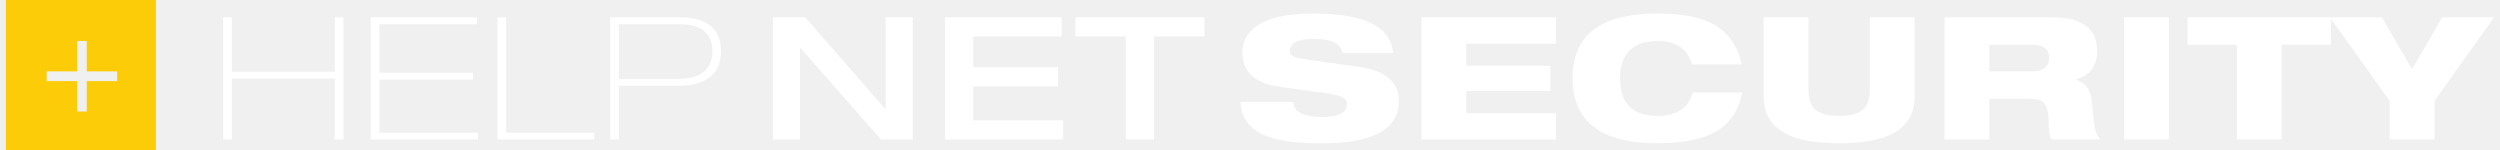
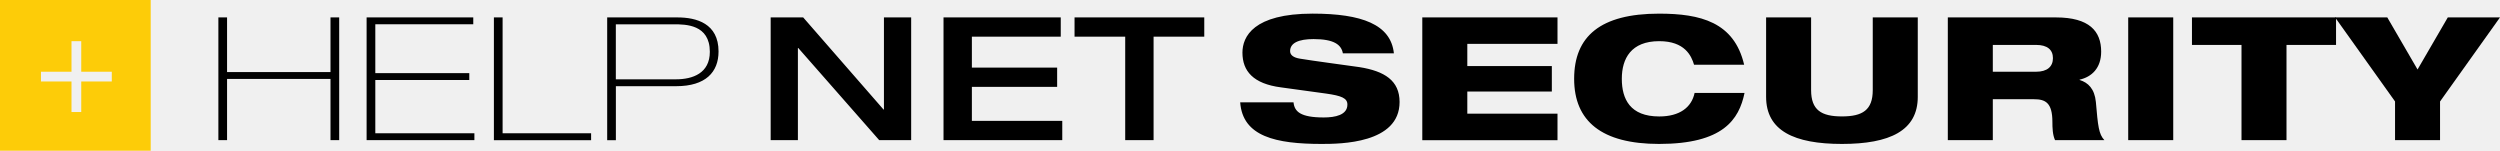
- <svg xmlns="http://www.w3.org/2000/svg" width="1200" height="72" viewBox="0 0 1200 72.34">
+ <svg xmlns="http://www.w3.org/2000/svg" viewBox="0 0 1200 72.34">
  <path fill="#fdcc08" d="M0 0v72.34h72.34V0H0Zm53.66 39.11H39v14.66h-4.68V39.11H19.66v-4.68h14.66V19.77H39v14.66h14.66v4.68Z" />
-   <g fill="#fff">
+   <g fill="#000">
    <path d="M104.82 8.36h4.17V34.6h49.65V8.36h4.17v58.91h-4.17V37.9h-49.65v29.37h-4.17V8.36ZM175.98 8.36h51.19v3.3h-47.02v23.43h45.11v3.3h-45.11v25.58h47.56v3.3h-51.74V8.36ZM237.07 8.36h4.18v55.62h42.48v3.3h-46.66V8.36ZM291.44 8.36h33.76c9.08 0 19.7 2.89 19.7 16.34 0 9.9-6.17 16.67-20.33 16.67h-28.95v25.91h-4.17V8.36Zm4.17 29.71h28.86c7.99 0 16.25-2.89 16.25-13.2 0-13.2-11.71-13.2-17.25-13.2H295.6v26.4ZM369.92 8.36h15.61l38.58 44.23h.18V8.36h13.07v58.91h-15.34l-38.85-44.23h-.18v44.23h-13.07V8.36ZM452.89 8.36h56.27v9.24H466.5v14.85h40.93v9.24H466.5v16.34h43.39v9.24h-57V8.36ZM540.11 17.6h-24.33V8.36h62.27v9.24h-24.33v49.67H540.1V17.6ZM644.58 25.61c-.72-4.04-4.08-6.85-14.07-6.85-7.26 0-11.26 1.9-11.26 5.78 0 1.9 1.64 3.14 4.82 3.63 5.35.91 22.05 3.14 28.4 4.04 12.07 1.9 19.33 6.44 19.33 16.75 0 19.97-28.5 20.13-37.39 20.13-21.96 0-37.94-3.55-39.12-19.97h25.6c.45 4.46 3.35 7.26 14.52 7.26 5.44 0 11.34-1.15 11.34-6.19 0-3.05-2.72-4.21-10.26-5.28l-21.6-2.97c-13.35-1.73-18.52-7.84-18.52-16.67 0-7.67 5.27-18.73 33.67-18.73 23.61 0 37.58 5.2 39.03 19.06h-24.51ZM682.7 8.36h64.9v12.71h-43.29v10.65h40.57v12.21h-40.57v10.64h43.29v12.71h-64.9V8.36ZM837.38 44.58c-2.64 12.79-10.26 24.51-41.03 24.51-27.51 0-40.76-10.89-40.76-31.27s12.62-31.27 40.76-31.27c19.88 0 36.03 4.04 40.84 24.51h-24.05c-1.27-4.29-4.45-11.3-16.7-11.3-13.52 0-17.97 8.33-17.97 18.07s3.99 18.07 17.97 18.07c9.81 0 15.52-4.37 16.97-11.3h23.97ZM847.73 8.36h21.6v34.9c0 9.57 4.91 12.62 14.8 12.62s14.79-3.05 14.79-12.62V8.36h21.61v38.12c0 16.26-13.44 22.61-36.4 22.61s-36.4-6.35-36.4-22.61V8.36ZM934.95 8.36h51.92c15.97 0 21.69 6.6 21.69 16.42 0 7.92-4.53 12.13-10.34 13.45v.16c4.08 1.24 7.17 4.21 7.8 10.56 1 11.55 1.36 15.43 4.09 18.32h-23.69c-1.18-2.56-1.27-6.02-1.27-8.75 0-9.24-3.37-10.89-8.81-10.89h-19.79v19.64h-21.6V8.36Zm21.6 26.07h20.79c5.35 0 8.07-2.47 8.07-6.52s-2.72-6.35-8.07-6.35h-20.79v12.87ZM1021.54 8.36h21.61v58.91h-21.61V8.36ZM1052.13 8.36h69.17v13.2h-23.78v45.71h-21.6V21.56h-23.78V8.36Z" />
    <path d="m1149.63 48.71-28.78-40.35h25.05l14.52 25 14.52-25h25.05l-28.77 40.35v18.56h-21.6V48.71Z" />
  </g>
</svg>
